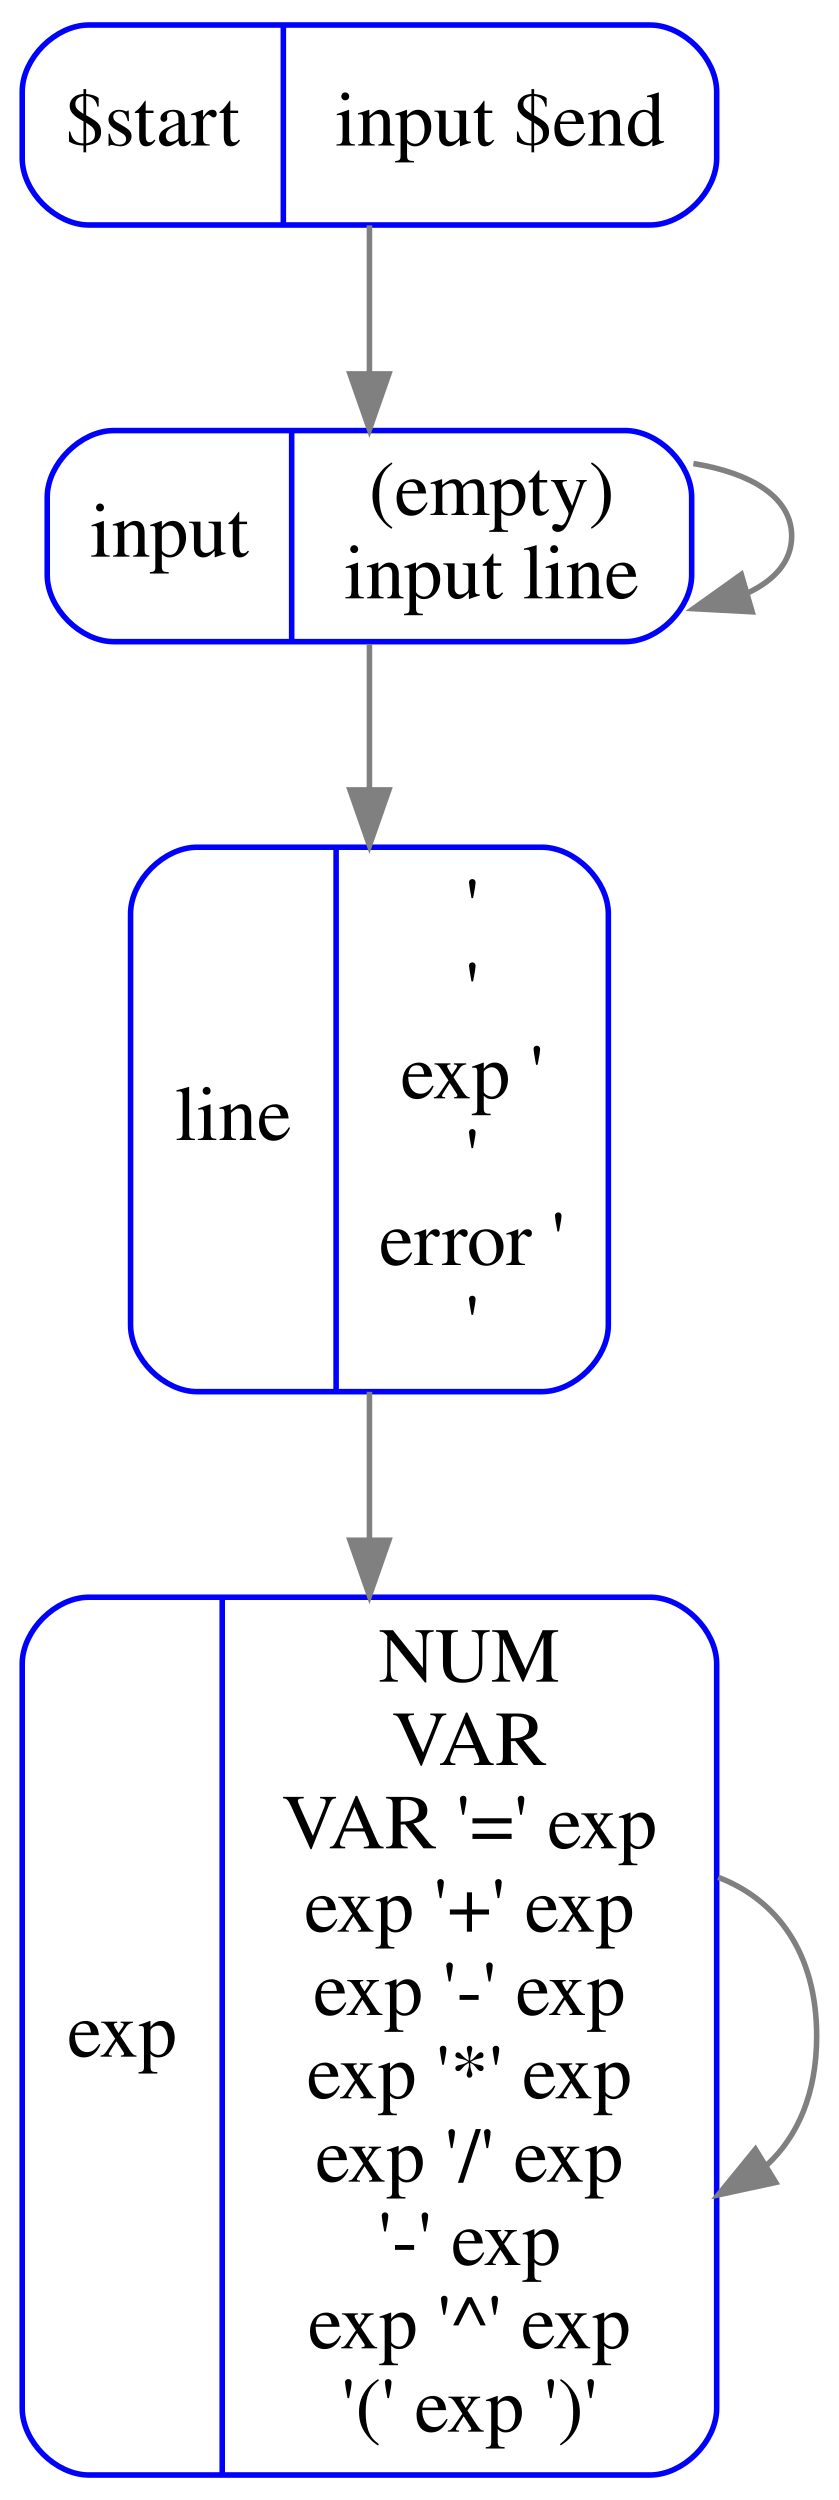
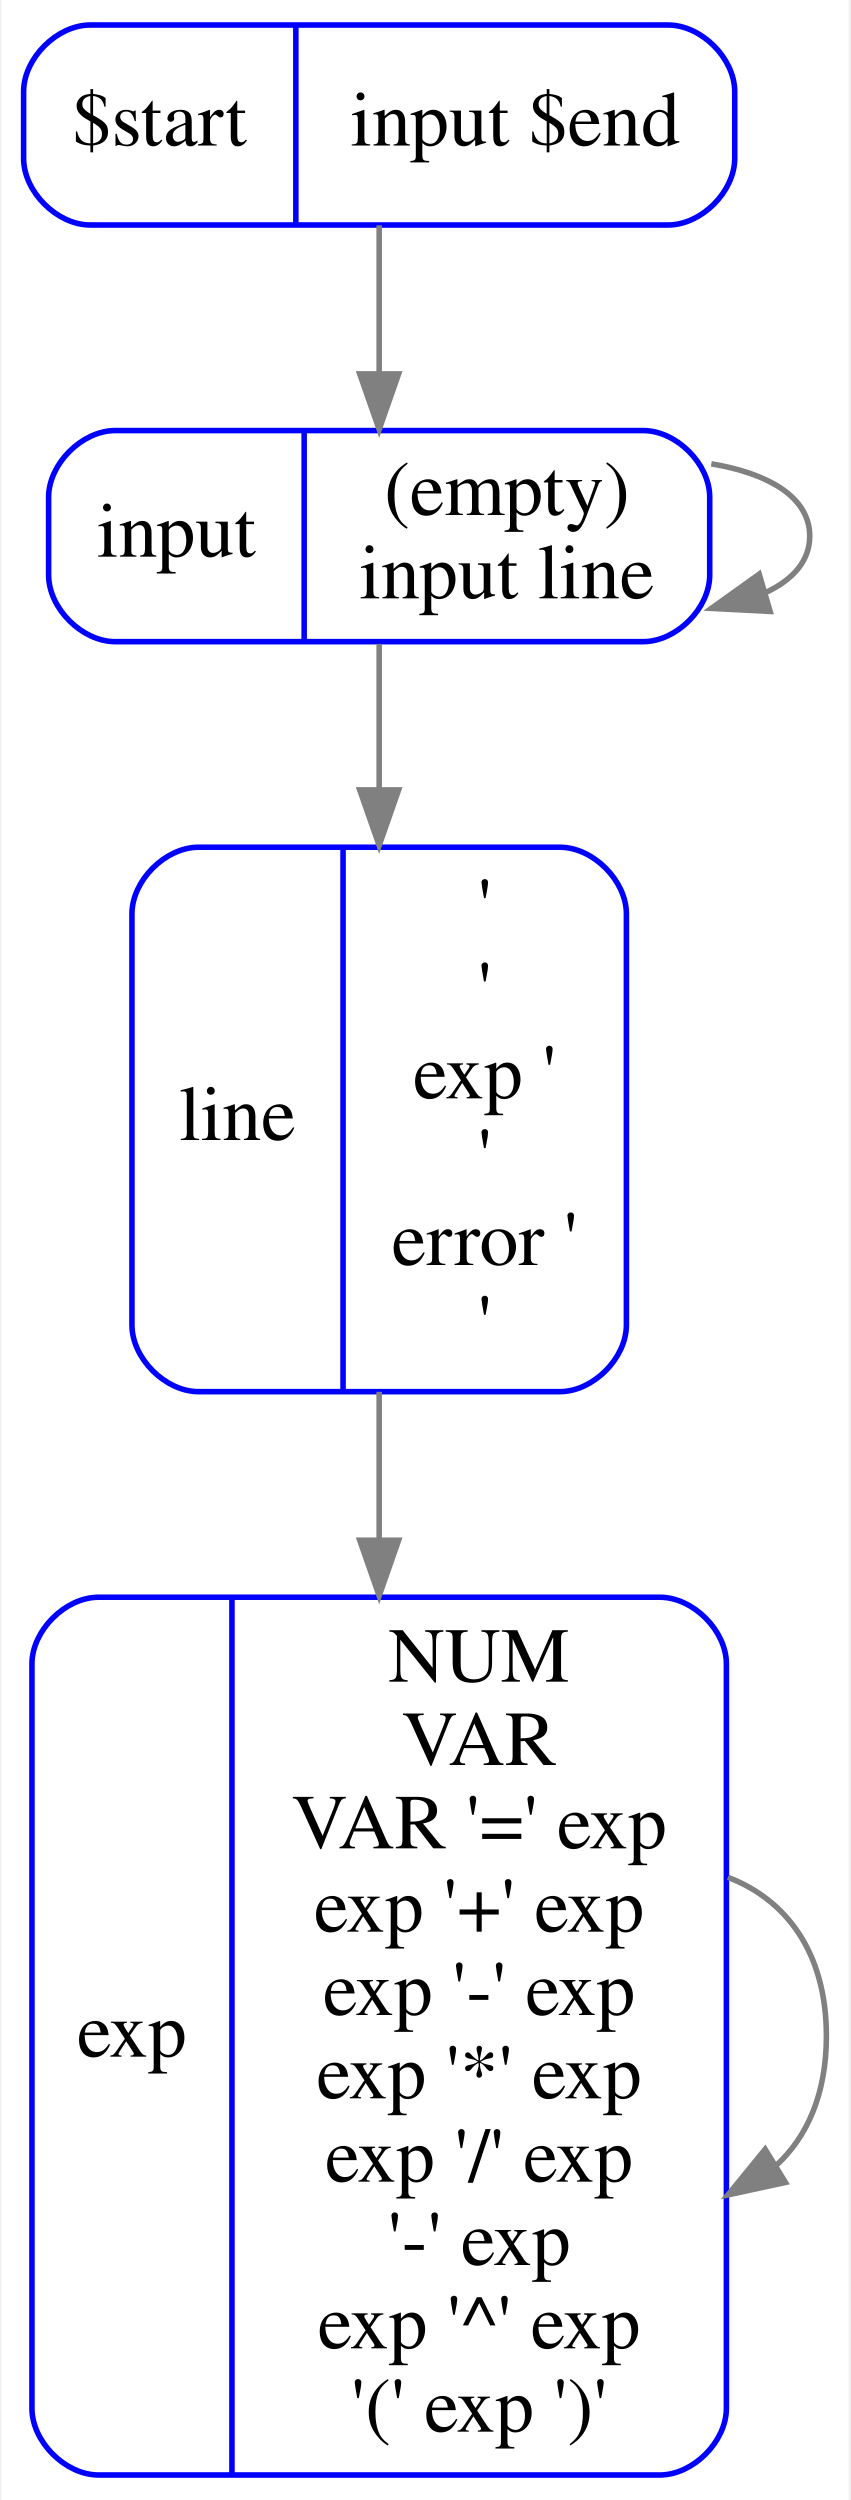
- <svg xmlns="http://www.w3.org/2000/svg" width="151pt" height="450pt" viewBox="0.00 0.00 151.00 450.00">
+ <svg xmlns="http://www.w3.org/2000/svg" width="153pt" height="450pt" viewBox="0.00 0.00 152.50 450.00">
  <g id="graph0" class="graph" transform="scale(1 1) rotate(0) translate(4 446)">
-     <polygon fill="white" stroke="none" points="-4,4 -4,-446 147,-446 147,4 -4,4" />
+     <polygon fill="white" stroke="none" points="-4,4 -4,-446 148.5,-446 148.5,4 -4,4" />
    <g id="node1" class="node">
-       <path fill="none" stroke="blue" d="M12,-405.5C12,-405.5 113,-405.5 113,-405.5 119,-405.5 125,-411.5 125,-417.5 125,-417.5 125,-429.5 125,-429.5 125,-435.5 119,-441.5 113,-441.5 113,-441.5 12,-441.5 12,-441.5 6,-441.5 -7.10543e-15,-435.5 -7.10543e-15,-429.5 -7.10543e-15,-429.5 -7.10543e-15,-417.5 -7.10543e-15,-417.5 -7.10543e-15,-411.5 6,-405.5 12,-405.5" />
-       <text text-anchor="middle" x="23.5" y="-419.8" font-family="Times,serif" font-size="14.00">$start</text>
-       <polyline fill="none" stroke="blue" points="47,-405.5 47,-441.5 " />
-       <text text-anchor="middle" x="86" y="-419.8" font-family="Times,serif" font-size="14.00">input $end </text>
+       <path fill="none" stroke="blue" d="M12,-405.5C12,-405.5 116,-405.5 116,-405.5 122,-405.5 128,-411.5 128,-417.5 128,-417.5 128,-429.5 128,-429.5 128,-435.5 122,-441.5 116,-441.5 116,-441.5 12,-441.5 12,-441.5 6,-441.5 0,-435.5 0,-429.5 0,-429.5 0,-417.5 0,-417.5 0,-411.5 6,-405.5 12,-405.5" />
+       <text text-anchor="middle" x="24.5" y="-419.8" font-family="Times,serif" font-size="14.00">$start</text>
+       <polyline fill="none" stroke="blue" points="49,-405.5 49,-441.5 " />
+       <text text-anchor="middle" x="88.5" y="-419.8" font-family="Times,serif" font-size="14.00">input $end </text>
    </g>
    <g id="node2" class="node">
-       <path fill="none" stroke="blue" d="M16.5,-330.5C16.5,-330.5 108.5,-330.5 108.5,-330.5 114.5,-330.5 120.5,-336.5 120.5,-342.5 120.5,-342.5 120.5,-356.5 120.5,-356.5 120.5,-362.5 114.5,-368.5 108.5,-368.5 108.5,-368.5 16.5,-368.5 16.5,-368.5 10.5,-368.5 4.5,-362.5 4.5,-356.5 4.5,-356.5 4.5,-342.5 4.5,-342.5 4.5,-336.5 10.5,-330.5 16.5,-330.5" />
-       <text text-anchor="middle" x="26.5" y="-345.8" font-family="Times,serif" font-size="14.00">input</text>
-       <polyline fill="none" stroke="blue" points="48.5,-330.5 48.5,-368.5 " />
-       <text text-anchor="middle" x="84.5" y="-353.3" font-family="Times,serif" font-size="14.00">(empty) </text>
-       <text text-anchor="middle" x="84.5" y="-338.3" font-family="Times,serif" font-size="14.00">input line </text>
+       <path fill="none" stroke="blue" d="M16.5,-330.5C16.5,-330.5 111.5,-330.5 111.5,-330.5 117.5,-330.5 123.5,-336.5 123.5,-342.5 123.5,-342.5 123.5,-356.5 123.5,-356.5 123.5,-362.5 117.5,-368.5 111.5,-368.5 111.5,-368.5 16.5,-368.5 16.5,-368.5 10.5,-368.5 4.5,-362.5 4.5,-356.5 4.5,-356.5 4.5,-342.5 4.5,-342.5 4.5,-336.5 10.5,-330.5 16.5,-330.5" />
+       <text text-anchor="middle" x="27.5" y="-345.8" font-family="Times,serif" font-size="14.00">input</text>
+       <polyline fill="none" stroke="blue" points="50.5,-330.5 50.5,-368.5 " />
+       <text text-anchor="middle" x="87" y="-353.3" font-family="Times,serif" font-size="14.00">(empty) </text>
+       <text text-anchor="middle" x="87" y="-338.3" font-family="Times,serif" font-size="14.00">input line </text>
    </g>
    <g id="edge1" class="edge">
-       <path fill="none" stroke="grey" d="M62.5,-405.437C62.5,-397.487 62.5,-387.813 62.5,-378.813" />
-       <polygon fill="grey" stroke="grey" points="66,-378.699 62.5,-368.699 59,-378.699 66,-378.699" />
+       <path fill="none" stroke="grey" d="M64,-405.437C64,-397.487 64,-387.813 64,-378.813" />
+       <polygon fill="grey" stroke="grey" points="67.5,-378.699 64,-368.699 60.5,-378.699 67.5,-378.699" />
+     </g>
+     <g id="edge3" class="edge">
+       <path fill="none" stroke="grey" d="M123.79,-362.508C134.234,-360.773 141.5,-356.437 141.5,-349.5 141.5,-345.056 138.518,-341.679 133.629,-339.37" />
+       <polygon fill="grey" stroke="grey" points="134.37,-335.94 123.79,-336.492 132.405,-342.659 134.37,-335.94" />
+     </g>
+     <g id="node3" class="node">
+       <path fill="none" stroke="blue" d="M31.5,-195.5C31.5,-195.5 96.5,-195.5 96.5,-195.5 102.5,-195.5 108.5,-201.5 108.5,-207.5 108.5,-207.5 108.5,-281.5 108.5,-281.5 108.5,-287.5 102.5,-293.5 96.5,-293.5 96.5,-293.5 31.5,-293.5 31.5,-293.5 25.5,-293.5 19.5,-287.5 19.5,-281.5 19.5,-281.5 19.5,-207.5 19.5,-207.5 19.5,-201.5 25.5,-195.5 31.5,-195.5" />
+       <text text-anchor="middle" x="38.5" y="-240.8" font-family="Times,serif" font-size="14.00">line</text>
+       <polyline fill="none" stroke="blue" points="57.5,-195.5 57.5,-293.5 " />
+       <text text-anchor="middle" x="83" y="-278.3" font-family="Times,serif" font-size="14.00">'</text>
+       <text text-anchor="middle" x="83" y="-263.3" font-family="Times,serif" font-size="14.00">' </text>
+       <text text-anchor="middle" x="83" y="-248.3" font-family="Times,serif" font-size="14.00">exp '</text>
+       <text text-anchor="middle" x="83" y="-233.3" font-family="Times,serif" font-size="14.00">' </text>
+       <text text-anchor="middle" x="83" y="-218.3" font-family="Times,serif" font-size="14.00">error '</text>
+       <text text-anchor="middle" x="83" y="-203.3" font-family="Times,serif" font-size="14.00">' </text>
+     </g>
+     <g id="edge2" class="edge">
+       <path fill="none" stroke="grey" d="M64,-330.086C64,-322.607 64,-313.513 64,-304.097" />
+       <polygon fill="grey" stroke="grey" points="67.5,-303.814 64,-293.814 60.5,-303.815 67.5,-303.814" />
+     </g>
+     <g id="node4" class="node">
+       <path fill="none" stroke="blue" d="M13.5,-0.5C13.5,-0.5 114.5,-0.5 114.5,-0.5 120.5,-0.5 126.5,-6.5 126.5,-12.5 126.5,-12.5 126.5,-146.5 126.5,-146.5 126.5,-152.5 120.5,-158.5 114.5,-158.5 114.5,-158.5 13.5,-158.5 13.5,-158.5 7.5,-158.5 1.5,-152.5 1.5,-146.5 1.5,-146.5 1.5,-12.5 1.5,-12.5 1.5,-6.5 7.5,-0.5 13.5,-0.5" />
+       <text text-anchor="middle" x="19.5" y="-75.8" font-family="Times,serif" font-size="14.00">exp</text>
+       <polyline fill="none" stroke="blue" points="37.5,-0.5 37.5,-158.5 " />
+       <text text-anchor="middle" x="82" y="-143.3" font-family="Times,serif" font-size="14.00">NUM </text>
+       <text text-anchor="middle" x="82" y="-128.3" font-family="Times,serif" font-size="14.00">VAR </text>
+       <text text-anchor="middle" x="82" y="-113.3" font-family="Times,serif" font-size="14.00">VAR '=' exp </text>
+       <text text-anchor="middle" x="82" y="-98.3" font-family="Times,serif" font-size="14.00">exp '+' exp </text>
+       <text text-anchor="middle" x="82" y="-83.3" font-family="Times,serif" font-size="14.00">exp '-' exp </text>
+       <text text-anchor="middle" x="82" y="-68.3" font-family="Times,serif" font-size="14.00">exp '*' exp </text>
+       <text text-anchor="middle" x="82" y="-53.3" font-family="Times,serif" font-size="14.00">exp '/' exp </text>
+       <text text-anchor="middle" x="82" y="-38.3" font-family="Times,serif" font-size="14.00">'-' exp </text>
+       <text text-anchor="middle" x="82" y="-23.3" font-family="Times,serif" font-size="14.00">exp '^' exp </text>
+       <text text-anchor="middle" x="82" y="-8.3" font-family="Times,serif" font-size="14.00">'(' exp ')' </text>
    </g>
    <g id="edge4" class="edge">
-       <path fill="none" stroke="grey" d="M120.812,-362.561C131.226,-360.863 138.5,-356.51 138.5,-349.5 138.5,-345.009 135.515,-341.609 130.631,-339.298" />
-       <polygon fill="grey" stroke="grey" points="131.392,-335.874 120.812,-336.439 129.434,-342.595 131.392,-335.874" />
-     </g>
-     <g id="node3" class="node">
-       <path fill="none" stroke="blue" d="M31.5,-195.5C31.5,-195.5 93.5,-195.5 93.5,-195.5 99.5,-195.5 105.5,-201.5 105.5,-207.5 105.5,-207.5 105.5,-281.5 105.5,-281.5 105.5,-287.5 99.5,-293.5 93.5,-293.5 93.5,-293.5 31.5,-293.5 31.5,-293.5 25.5,-293.5 19.5,-287.5 19.5,-281.5 19.5,-281.5 19.5,-207.5 19.5,-207.5 19.5,-201.5 25.5,-195.5 31.5,-195.5" />
-       <text text-anchor="middle" x="38" y="-240.8" font-family="Times,serif" font-size="14.00">line</text>
-       <polyline fill="none" stroke="blue" points="56.5,-195.5 56.5,-293.5 " />
-       <text text-anchor="middle" x="81" y="-278.3" font-family="Times,serif" font-size="14.00">'</text>
-       <text text-anchor="middle" x="81" y="-263.3" font-family="Times,serif" font-size="14.00">' </text>
-       <text text-anchor="middle" x="81" y="-248.3" font-family="Times,serif" font-size="14.00">exp '</text>
-       <text text-anchor="middle" x="81" y="-233.3" font-family="Times,serif" font-size="14.00">' </text>
-       <text text-anchor="middle" x="81" y="-218.3" font-family="Times,serif" font-size="14.00">error '</text>
-       <text text-anchor="middle" x="81" y="-203.3" font-family="Times,serif" font-size="14.00">' </text>
-     </g>
-     <g id="edge3" class="edge">
-       <path fill="none" stroke="grey" d="M62.5,-330.086C62.5,-322.607 62.5,-313.513 62.5,-304.097" />
-       <polygon fill="grey" stroke="grey" points="66,-303.814 62.5,-293.814 59,-303.815 66,-303.814" />
-     </g>
-     <g id="node4" class="node">
-       <path fill="none" stroke="blue" d="M12,-0.5C12,-0.5 113,-0.5 113,-0.5 119,-0.5 125,-6.5 125,-12.5 125,-12.5 125,-146.5 125,-146.5 125,-152.5 119,-158.5 113,-158.5 113,-158.5 12,-158.5 12,-158.5 6,-158.5 -7.10543e-15,-152.5 -7.10543e-15,-146.5 -7.10543e-15,-146.5 -7.10543e-15,-12.5 -7.10543e-15,-12.5 -7.10543e-15,-6.5 6,-0.5 12,-0.5" />
-       <text text-anchor="middle" x="18" y="-75.8" font-family="Times,serif" font-size="14.00">exp</text>
-       <polyline fill="none" stroke="blue" points="36,-0.5 36,-158.5 " />
-       <text text-anchor="middle" x="80.5" y="-143.3" font-family="Times,serif" font-size="14.00">NUM </text>
-       <text text-anchor="middle" x="80.5" y="-128.3" font-family="Times,serif" font-size="14.00">VAR </text>
-       <text text-anchor="middle" x="80.5" y="-113.3" font-family="Times,serif" font-size="14.00">VAR '=' exp </text>
-       <text text-anchor="middle" x="80.5" y="-98.3" font-family="Times,serif" font-size="14.00">exp '+' exp </text>
-       <text text-anchor="middle" x="80.5" y="-83.3" font-family="Times,serif" font-size="14.00">exp '-' exp </text>
-       <text text-anchor="middle" x="80.5" y="-68.3" font-family="Times,serif" font-size="14.00">exp '*' exp </text>
-       <text text-anchor="middle" x="80.5" y="-53.3" font-family="Times,serif" font-size="14.00">exp '/' exp </text>
-       <text text-anchor="middle" x="80.5" y="-38.3" font-family="Times,serif" font-size="14.00">'-' exp </text>
-       <text text-anchor="middle" x="80.5" y="-23.3" font-family="Times,serif" font-size="14.00">exp '^' exp </text>
-       <text text-anchor="middle" x="80.5" y="-8.3" font-family="Times,serif" font-size="14.00">'(' exp ')' </text>
-     </g>
-     <g id="edge2" class="edge">
-       <path fill="none" stroke="grey" d="M62.5,-195.476C62.5,-187.084 62.5,-178.118 62.5,-169.036" />
-       <polygon fill="grey" stroke="grey" points="66,-168.755 62.5,-158.755 59,-168.755 66,-168.755" />
+       <path fill="none" stroke="grey" d="M64,-195.476C64,-187.084 64,-178.118 64,-169.036" />
+       <polygon fill="grey" stroke="grey" points="67.5,-168.755 64,-158.755 60.5,-168.755 67.5,-168.755" />
    </g>
    <g id="edge5" class="edge">
-       <path fill="none" stroke="grey" d="M125.278,-108.08C135.764,-104.081 143,-94.555 143,-79.5 143,-69.15 139.58,-61.413 134.035,-56.288" />
-       <polygon fill="grey" stroke="grey" points="135.633,-53.162 125.278,-50.92 131.974,-59.13 135.633,-53.162" />
+       <path fill="none" stroke="grey" d="M126.778,-108.08C137.264,-104.081 144.5,-94.555 144.5,-79.5 144.5,-69.15 141.08,-61.413 135.535,-56.288" />
+       <polygon fill="grey" stroke="grey" points="137.133,-53.162 126.778,-50.92 133.474,-59.13 137.133,-53.162" />
    </g>
  </g>
</svg>
